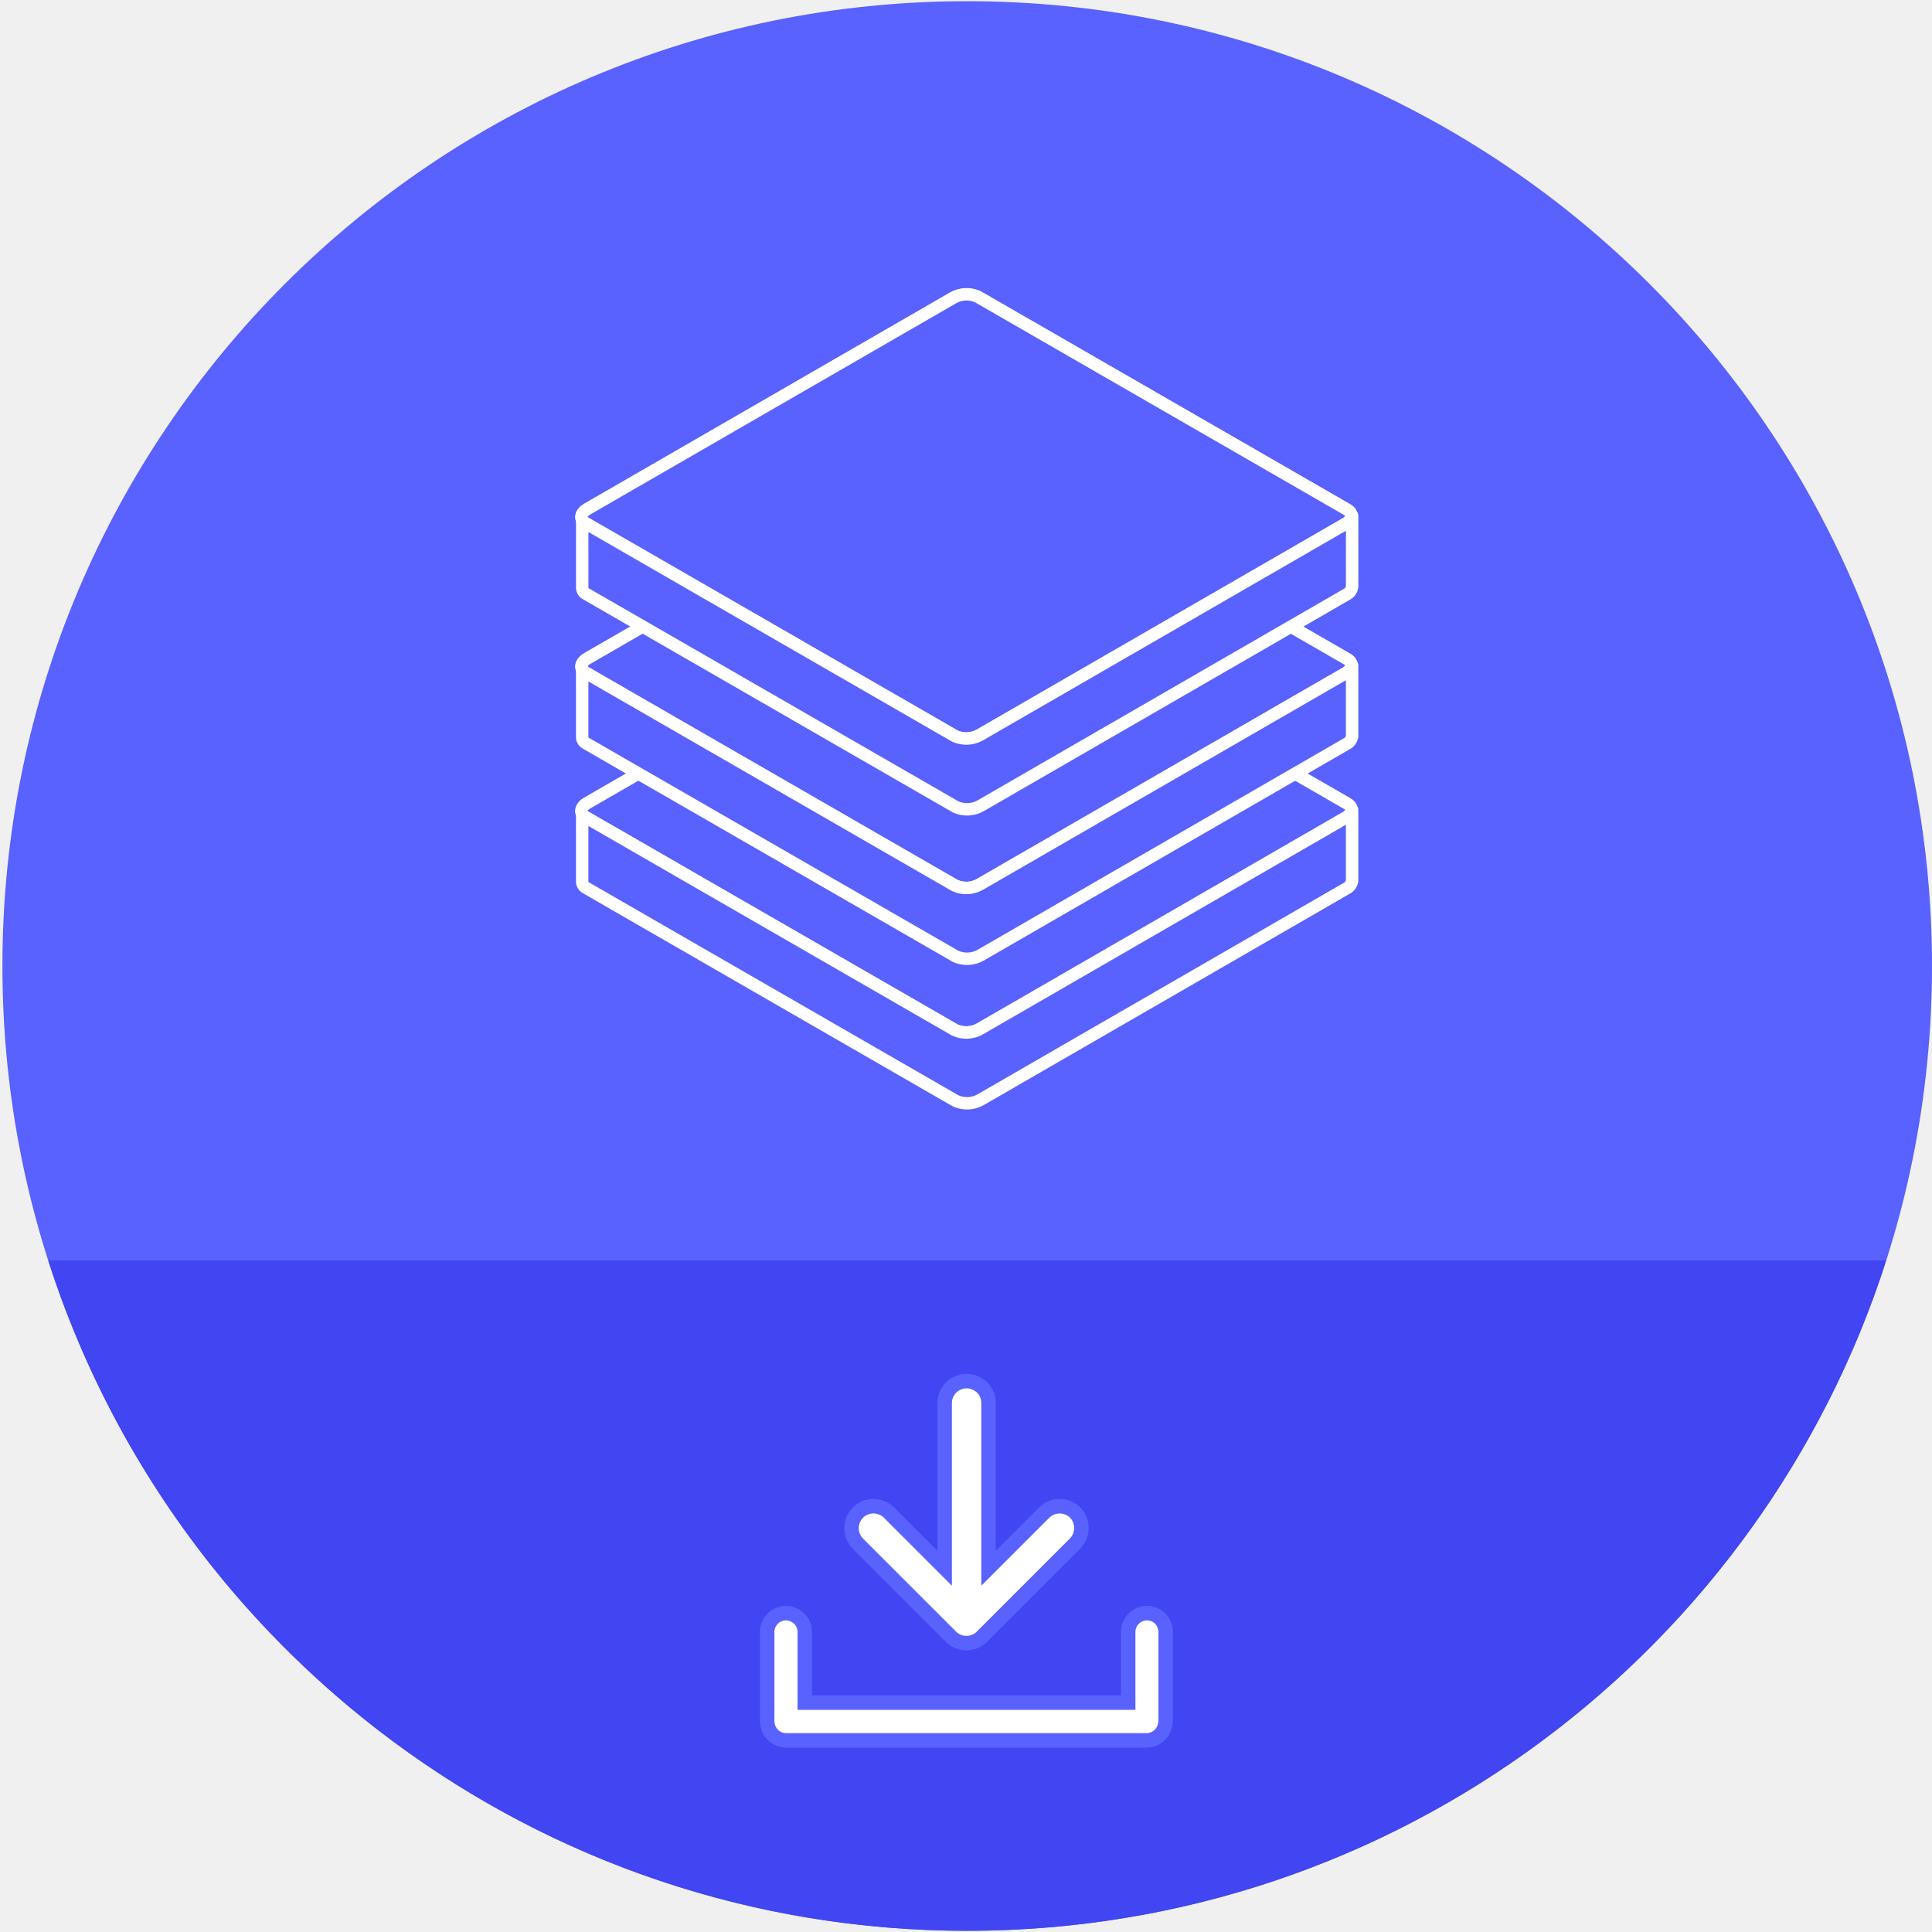
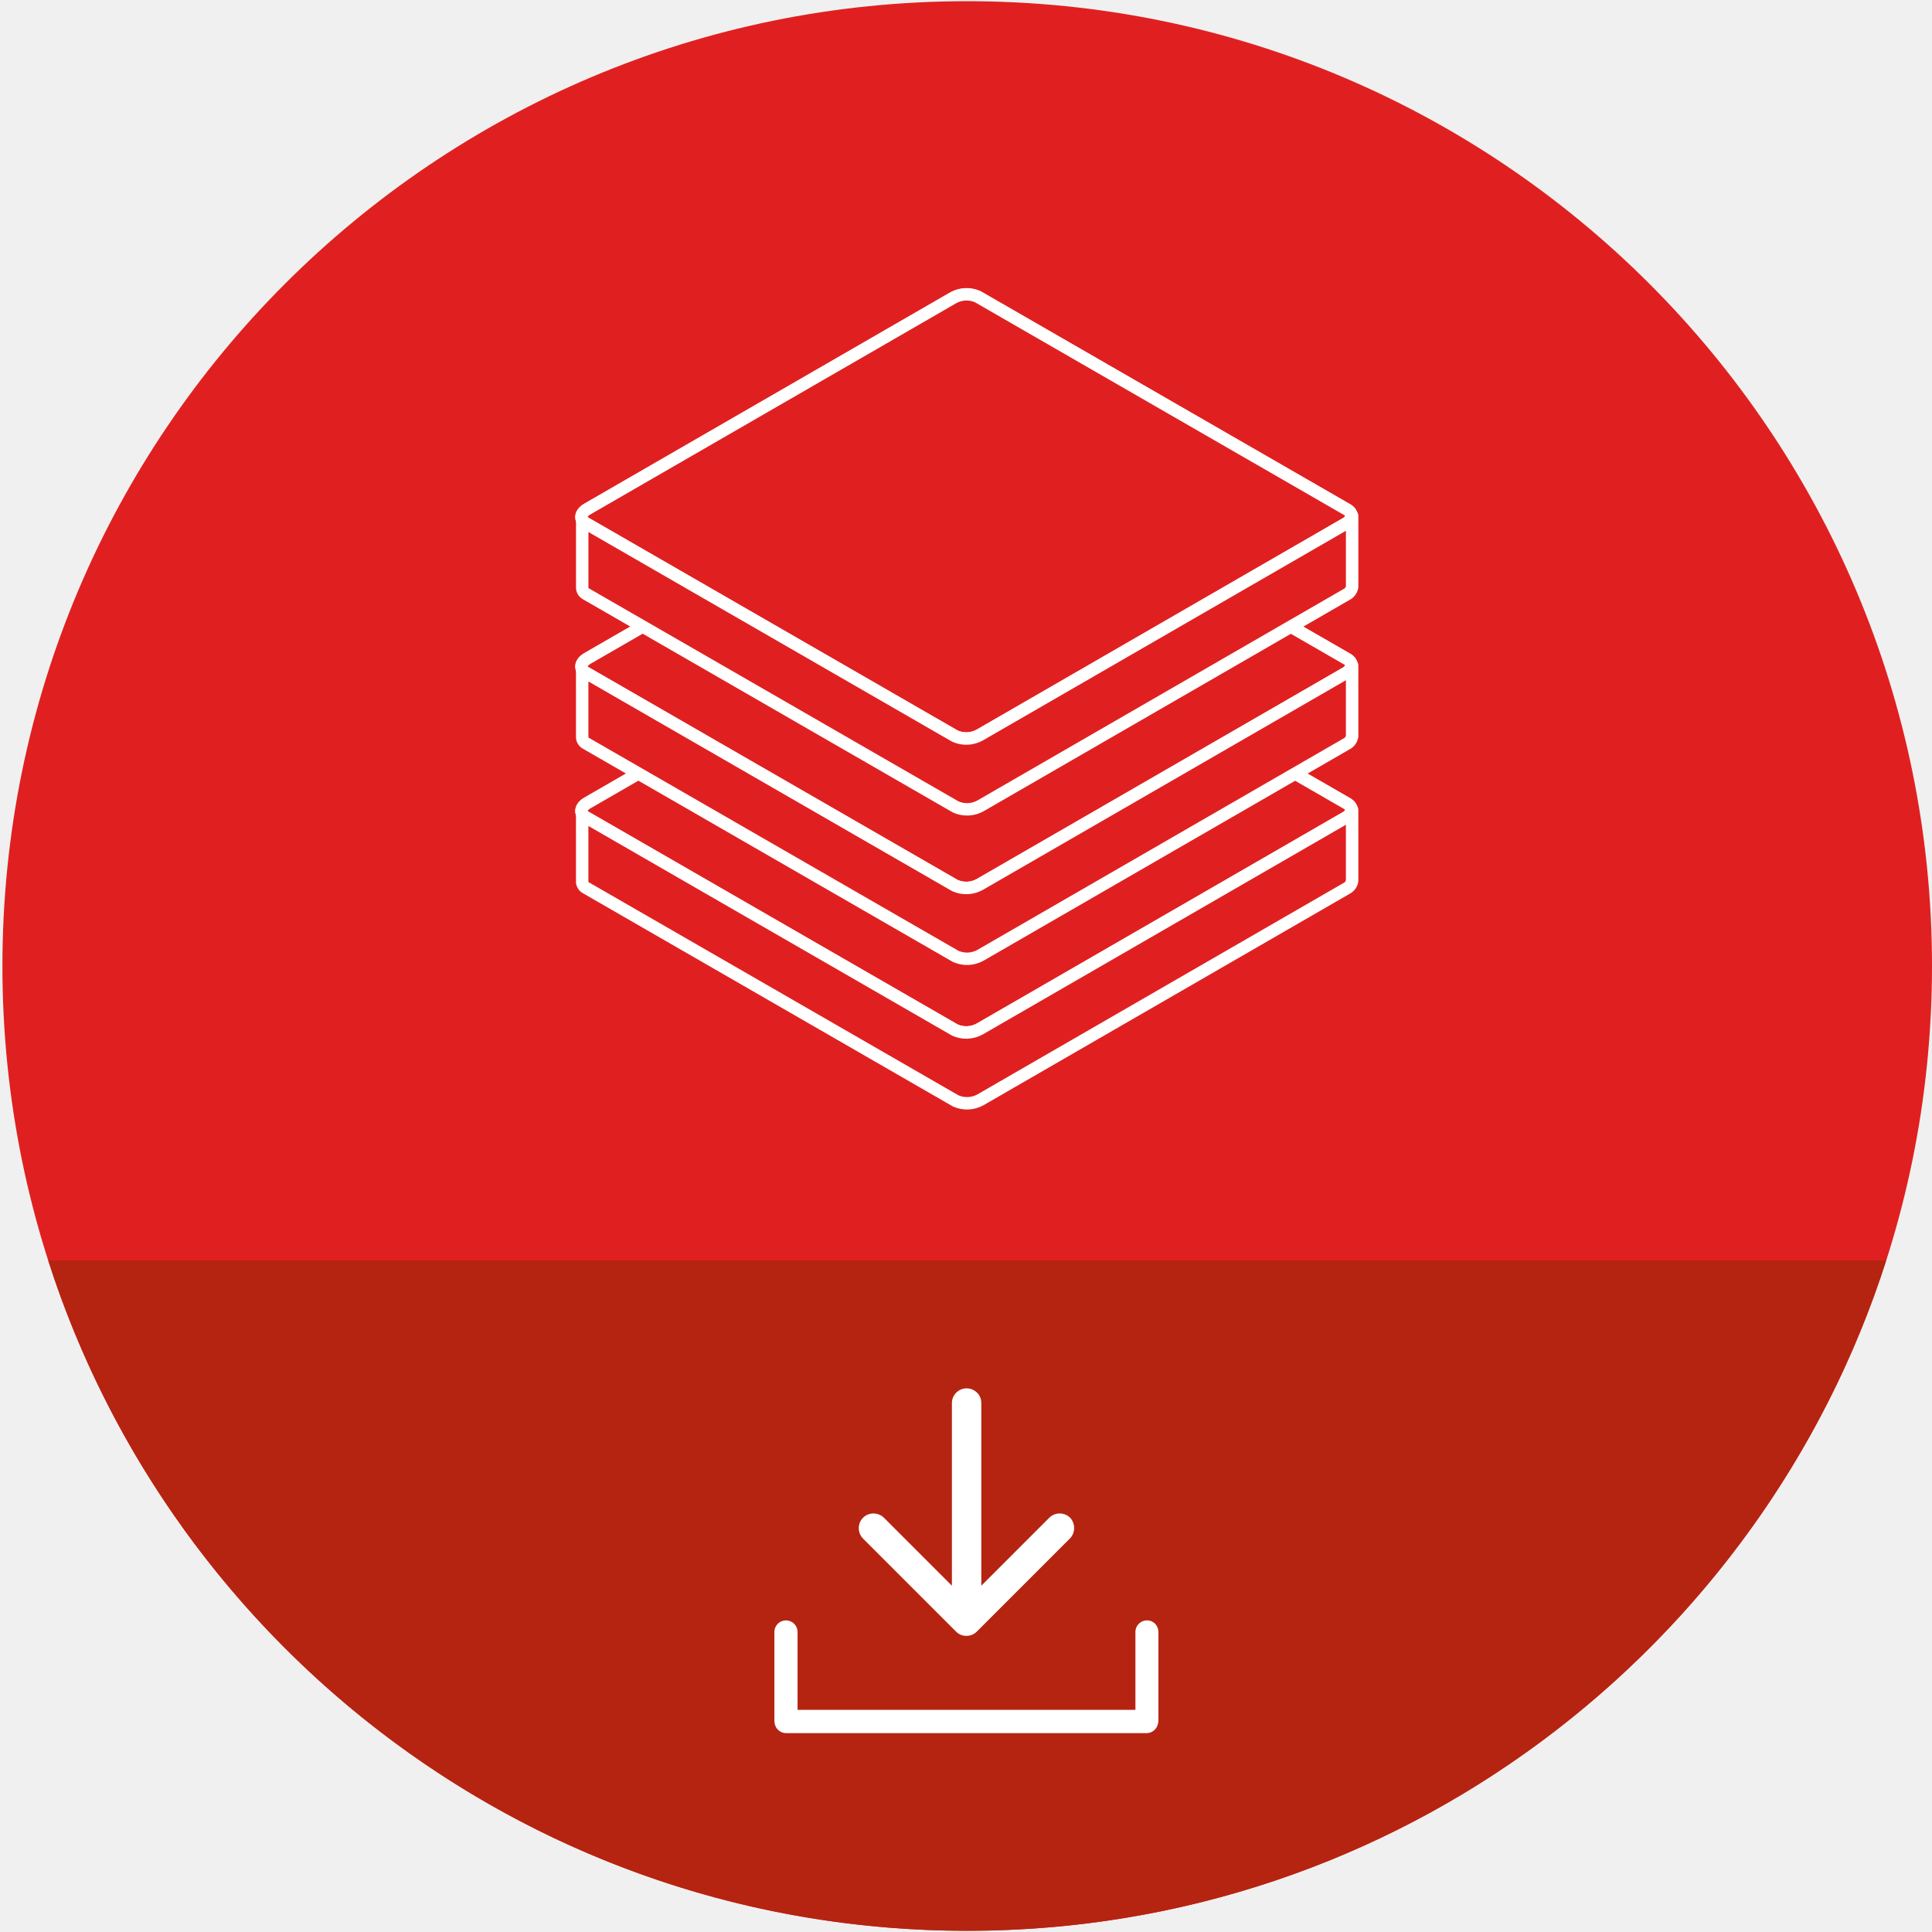
<svg xmlns="http://www.w3.org/2000/svg" version="1.1" id="Layer_1" x="0px" y="0px" viewBox="0 0 800 800" style="enable-background:new 0 0 800 800;" xml:space="preserve">
  <style type="text/css">
- 	.st0{fill:#5961FF;}
- 	.st1{fill:#5961FF;stroke:#FFFFFF;stroke-width:5.147;stroke-linecap:round;stroke-linejoin:round;stroke-miterlimit:10;}
- 	.st2{fill:#4145F2;}
- 	.st3{fill:#FFFFFF;stroke:#5961ff;stroke-width:6.003;stroke-miterlimit:10;}
+ 	.st0{fill:#E02020;}
+ 	.st1{fill:#E02020;stroke:#FFFFFF;stroke-width:5.147;stroke-linecap:round;stroke-linejoin:round;stroke-miterlimit:10;}
+ 	.st2{fill:#B52411;}
+ 	.st3{fill:#FFFFFF;stroke:#B52411;stroke-width:6.003;stroke-miterlimit:10;}
</style>
  <circle class="st0" cx="400.5" cy="400" r="399.5" />
  <g>
    <g>
      <path class="st1" d="M395.49,426.58l-152.93-88.14c-2.61-1.49-2.26-4.14,0.73-5.9l151.48-87.45c3.14-1.72,6.91-1.88,10.19-0.42    l152.93,88.14c2.6,1.53,2.3,4.18-0.73,5.9l-151.44,87.45C402.58,427.93,398.77,428.09,395.49,426.58z" />
      <path class="st1" d="M395.41,426.5l-152.89-88.13c-2.65-1.53-2.3-4.18,0.73-5.9l151.44-87.44c3.15-1.78,6.95-1.93,10.23-0.42    l152.9,88.13c2.65,1.5,2.3,4.14-0.73,5.9l-151.44,87.44C402.49,427.82,398.7,427.98,395.41,426.5z" />
      <path class="st1" d="M559.57,335.34c-0.17,1.48-1.12,2.75-2.49,3.33l-151.44,87.45c-3.16,1.73-6.94,1.89-10.23,0.42l-152.89-88.14    c-0.6-0.32-1.1-0.8-1.45-1.38v28.24c0.1,1.06,0.76,1.99,1.72,2.45l152.93,88.14c3.29,1.47,7.08,1.32,10.23-0.42l151.44-87.45    c1.3-0.59,2.23-1.78,2.49-3.18v-29.47C559.88,335.34,559.57,335.34,559.57,335.34z" />
    </g>
    <g>
      <path class="st1" d="M395.49,366.74l-152.93-88.14c-2.61-1.49-2.26-4.14,0.73-5.9l151.48-87.45c3.14-1.72,6.91-1.88,10.19-0.42    l152.93,88.14c2.6,1.53,2.3,4.18-0.73,5.9l-151.44,87.45C402.58,368.09,398.77,368.25,395.49,366.74z" />
      <path class="st1" d="M395.41,366.66l-152.89-88.13c-2.65-1.53-2.3-4.18,0.73-5.9l151.44-87.44c3.15-1.78,6.95-1.93,10.23-0.42    l152.9,88.13c2.65,1.5,2.3,4.14-0.73,5.9l-151.44,87.44C402.49,367.98,398.7,368.14,395.41,366.66z" />
      <path class="st1" d="M559.57,275.5c-0.17,1.48-1.12,2.75-2.49,3.33l-151.44,87.45c-3.16,1.73-6.94,1.89-10.23,0.42l-152.89-88.14    c-0.6-0.32-1.1-0.8-1.45-1.38v28.24c0.1,1.06,0.76,1.99,1.72,2.45l152.93,88.14c3.29,1.47,7.08,1.32,10.23-0.42l151.44-87.45    c1.3-0.59,2.23-1.78,2.49-3.18V275.5C559.88,275.5,559.57,275.5,559.57,275.5z" />
    </g>
    <g>
      <path class="st1" d="M395.49,304.86l-152.93-88.14c-2.61-1.49-2.26-4.14,0.73-5.9l151.48-87.45c3.14-1.72,6.91-1.88,10.19-0.42    l152.93,88.14c2.6,1.53,2.3,4.18-0.73,5.9l-151.44,87.45C402.58,306.21,398.77,306.37,395.49,304.86z" />
      <path class="st1" d="M395.41,304.78l-152.89-88.13c-2.65-1.53-2.3-4.18,0.73-5.9l151.44-87.44c3.15-1.78,6.95-1.93,10.23-0.42    l152.9,88.13c2.65,1.5,2.3,4.14-0.73,5.9l-151.44,87.44C402.49,306.1,398.7,306.26,395.41,304.78z" />
      <path class="st1" d="M559.57,213.62c-0.17,1.48-1.12,2.75-2.49,3.33L405.65,304.4c-3.16,1.73-6.94,1.89-10.23,0.42l-152.89-88.14    c-0.6-0.32-1.1-0.8-1.45-1.38v28.24c0.1,1.06,0.76,1.99,1.72,2.45l152.93,88.14c3.29,1.47,7.08,1.32,10.23-0.42l151.44-87.45    c1.3-0.59,2.23-1.78,2.49-3.18v-29.47C559.88,213.62,559.57,213.62,559.57,213.62z" />
    </g>
  </g>
  <path class="st2" d="M19.97,521.9C71.51,682.92,222.38,799.5,400.5,799.5c178.12,0,328.99-116.58,380.53-277.6H19.97z" />
  <g>
    <path class="st3" d="M482.68,675.8v36.53c0,0.73-0.1,1.4-0.26,2.03l0,0l0,0c-0.73,3.59-3.9,6.29-7.64,6.29H325.5   c-4,0-7.33-3.07-7.74-6.96c-0.1-0.47-0.1-0.88-0.1-1.4v-36.53c0-4.31,3.53-7.79,7.79-7.79c2.13,0,4.1,0.88,5.51,2.29   c1.4,1.4,2.29,3.38,2.29,5.51V705h133.9v-29.25c0-4.31,3.53-7.79,7.79-7.79c2.13,0,4.1,0.88,5.51,2.29   C481.8,671.69,482.68,673.67,482.68,675.8z" />
    <path class="st3" d="M445.11,639.22l-38.3,38.3c-0.05,0.1-0.16,0.16-0.21,0.21c-1.4,1.4-3.22,2.29-5.04,2.55   c-0.16,0-0.31,0.05-0.47,0.05c-0.31,0.05-0.62,0.05-0.94,0.05l0,0l-0.88-0.05c-0.16,0-0.31-0.05-0.47-0.05   c-1.87-0.26-3.64-1.14-5.04-2.55c-0.05-0.05-0.16-0.16-0.21-0.21l-38.3-38.3c-1.77-1.77-2.65-4.1-2.65-6.44   c0-2.34,0.88-4.68,2.65-6.44c3.53-3.53,9.3-3.53,12.89,0l23.02,23.02v-68.39c0-4.99,4.1-9.09,9.09-9.09c2.49,0,4.78,1.04,6.44,2.65   c1.66,1.66,2.65,3.9,2.65,6.44v68.39l23.02-23.02c3.53-3.53,9.3-3.53,12.89,0C448.64,629.92,448.64,635.69,445.11,639.22z" />
  </g>
</svg>
